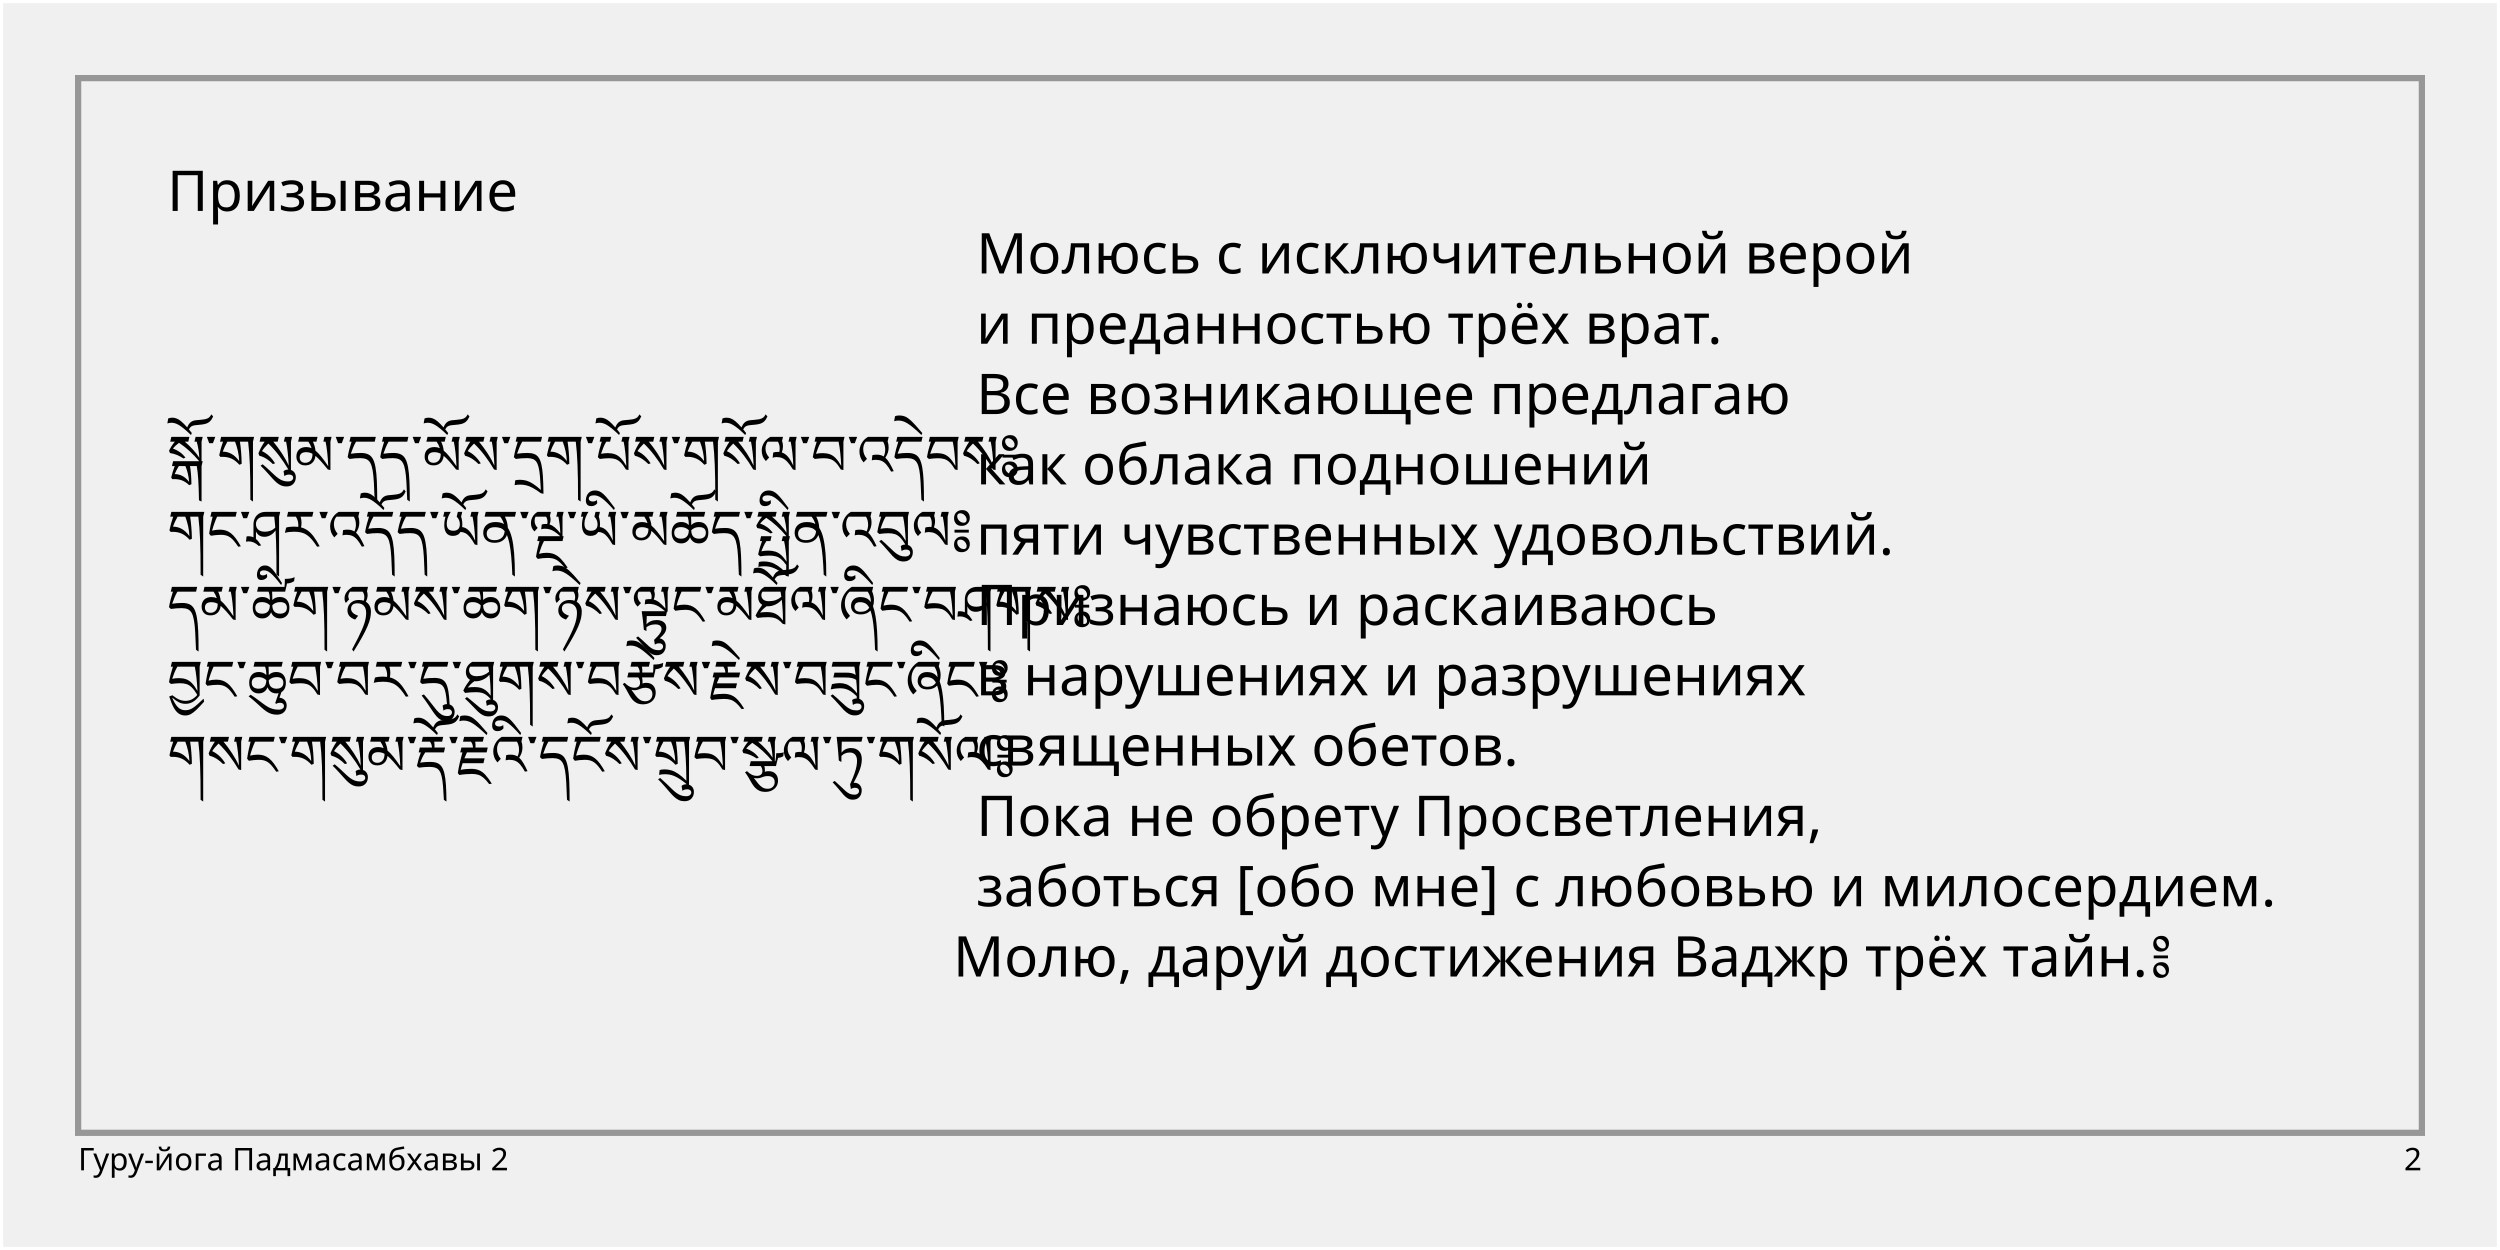
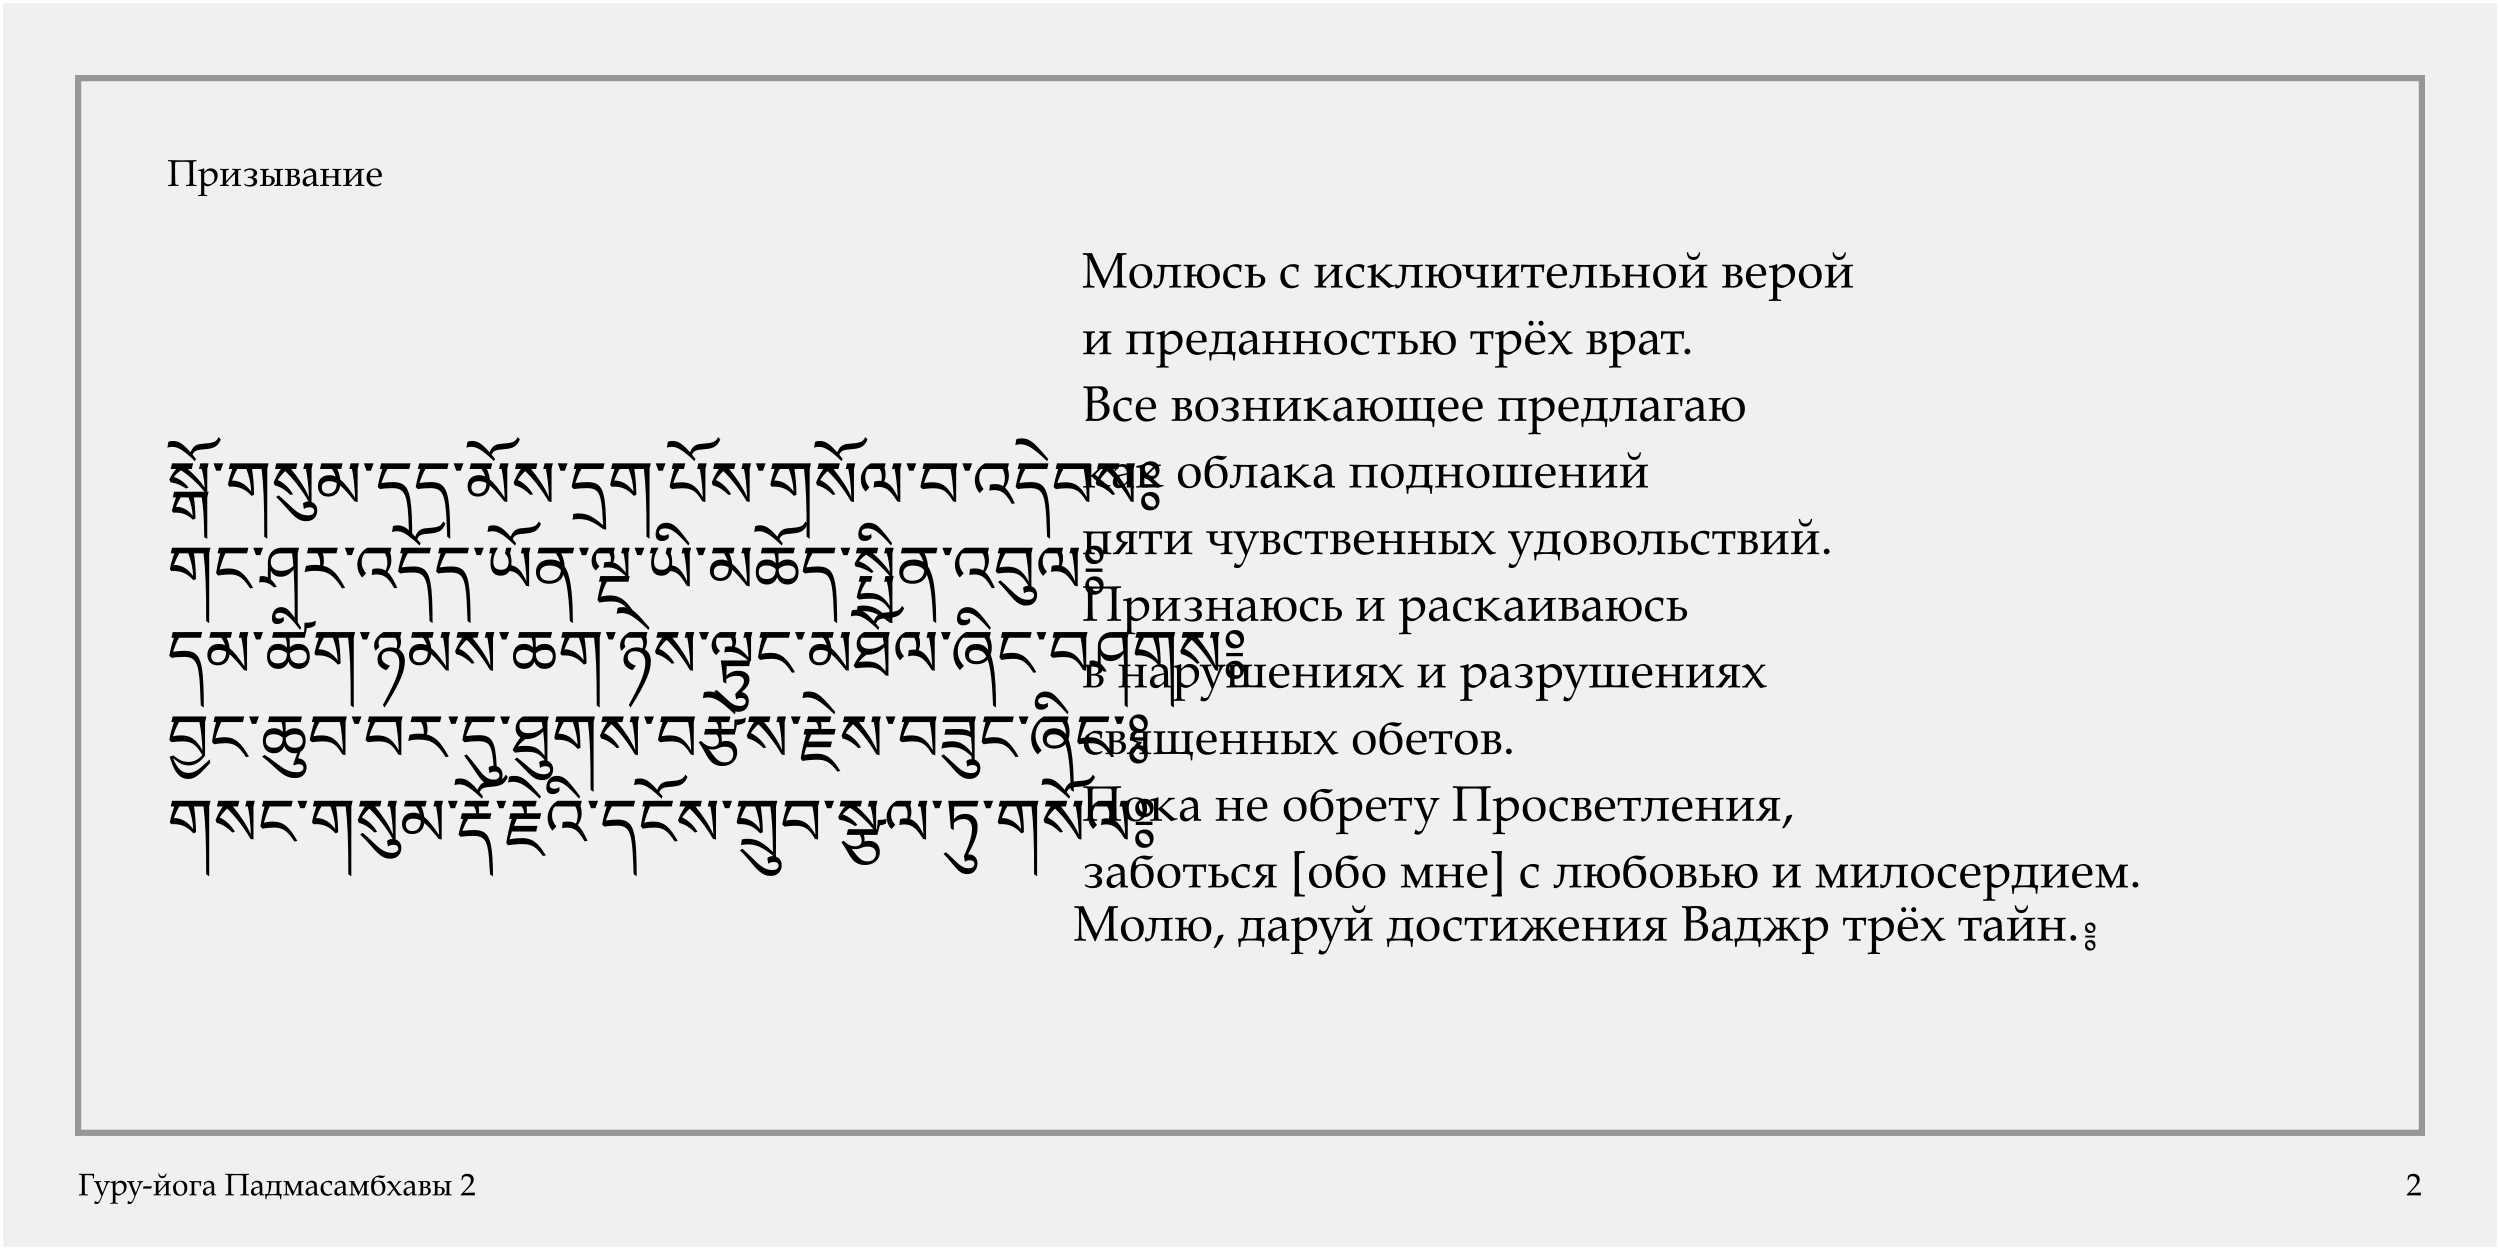
<svg xmlns="http://www.w3.org/2000/svg" width="1600px" height="800px" viewBox="0 0 1600 800" version="1.1">
  <defs />
  <g id="Page-1" stroke="none" stroke-width="1" fill="none" fill-rule="evenodd">
    <g id="2">
      <rect id="Rectangle-1" stroke="#979797" stroke-width="4" x="50" y="50" width="1500" height="675" />
      <rect id="Rectangle-1-Copy-2" stroke="#FFFFFF" stroke-width="4" x="0" y="0" width="1600" height="800" />
-       <text font-family="Geometria" font-size="20" font-weight="260" fill="#000000">
-         <tspan x="1538.56" y="749">2</tspan>
+       <text font-family="Palatino Linotype" font-size="20" font-weight="normal" fill="#000000">
+         <tspan x="1540" y="765">2</tspan>
      </text>
-       <text id="Гуру-йога-Падмасамбх" font-family="Geometria" font-size="20" font-weight="260" fill="#000000">
-         <tspan x="50" y="749">Гуру-йога Падмасамбхавы 2</tspan>
+       <text id="Гуру-йога-Падмасамбх" font-family="Palatino Linotype" font-size="20" font-weight="normal" fill="#000000">
+         <tspan x="50" y="765">Гуру-йога Падмасамбхавы 2</tspan>
      </text>
-       <text id="Призывание" font-family="Geometria" font-size="36" font-weight="260" line-spacing="48" fill="#000000">
-         <tspan x="107" y="135">Призывание</tspan>
+       <text id="Призывание" font-family="Palatino Linotype" font-size="24" font-weight="normal" line-spacing="48" fill="#000000">
+         <tspan x="107" y="119">Призывание</tspan>
      </text>
-       <text id="Молюсь-с-исключитель" font-family="Geometria" font-size="36" font-weight="260" fill="#000000">
-         <tspan x="624.832" y="175">Молюсь с исключительной верой </tspan>
-         <tspan x="624.832" y="220">      и преданностью трёх врат.</tspan>
-         <tspan x="624.832" y="265">Все возникающее предлагаю </tspan>
-         <tspan x="624.832" y="310">      как облака подношений </tspan>
-         <tspan x="624.832" y="355">      пяти чувственных удовольствий.</tspan>
-         <tspan x="624.832" y="400">Признаюсь и раскаиваюсь </tspan>
-         <tspan x="624.832" y="445">      в нарушениях и разрушениях</tspan>
-         <tspan x="624.832" y="490">      священных обетов.</tspan>
-         <tspan x="624.832" y="535">Пока не обрету Просветления,</tspan>
-         <tspan x="624.832" y="580">      заботься [обо мне] с любовью и милосердием.</tspan>
-         <tspan x="1511.26" y="580" font-family="Kailasa" font-weight="normal" />
-         <tspan x="610" y="625">Молю, даруй достижения Ваджр трёх тайн. </tspan>
-         <tspan x="1376.271" y="624.468" font-family="Kailasa" font-weight="normal">༔</tspan>
-         <tspan x="1409.28" y="625" font-family="Kailasa" font-weight="normal" />
+       <text id="Молюсь-с-исключитель" font-family="Palatino Linotype" font-size="32" font-weight="normal" fill="#000000">
+         <tspan x="692.438" y="184">Молюсь с исключительной верой </tspan>
+         <tspan x="692.438" y="226.656">      и преданностью трёх врат.</tspan>
+         <tspan x="692.438" y="269.312">Все возникающее предлагаю </tspan>
+         <tspan x="692.438" y="311.969">      как облака подношений </tspan>
+         <tspan x="692.438" y="354.625">      пяти чувственных удовольствий.</tspan>
+         <tspan x="692.438" y="397.281">Признаюсь и раскаиваюсь </tspan>
+         <tspan x="692.438" y="439.938">      в нарушениях и разрушениях</tspan>
+         <tspan x="692.438" y="482.594">      священных обетов.</tspan>
+         <tspan x="692.438" y="525.25">Пока не обрету Просветления,</tspan>
+         <tspan x="692.438" y="567.906">      заботься [обо мне] с любовью и милосердием.</tspan>
+         <tspan x="687" y="601.969">Молю, даруй достижения Ваджр трёх тайн. </tspan>
+         <tspan x="1333.198" y="607.436" font-family="Kokonor" font-size="24">༔</tspan>
+         <tspan x="1365.561" y="610.562" />
      </text>
-       <text id="སྒོ་གསུམ་དད་མོས་དྲག་" font-family="Kailasa" font-size="36" font-weight="normal" line-spacing="48" fill="#000000">
-         <tspan x="107" y="304">སྒོ་གསུམ་དད་མོས་དྲག་པོས་གསོལ་བ་འདེབས༔</tspan>
-         <tspan x="550.298" y="308.532" font-family="Geometria" font-weight="260" />
-         <tspan x="107" y="352">གང་ཤར་འདོད་ཡོན་ལྔ་ཡི་མཆོད་སྤྲིན་འབུལ༔</tspan>
-         <tspan x="526.026" y="356.532" font-family="Geometria" font-weight="260" />
-         <tspan x="107" y="400">དམ་ཚིག་ཉམས་ཆག་ཉེས་ལྟུང་མཐོལ་ཞིང་བཤགས༔</tspan>
-         <tspan x="583.695" y="404.532" font-family="Geometria" font-weight="260" />
-         <tspan x="107" y="448">བྱང་ཆུབ་བར་དུ་ཐུགས་བརྩེས་རྗེས་བཟུང་ཞིང་༔</tspan>
-         <tspan x="551.905" y="452.532" font-family="Geometria" font-weight="260" />
-         <tspan x="107" y="496">གསང་གསུམ་རྡོ་རྗེའི་དངོས་གྲུབ་སྩལ་ཏུ་གསོལ༔</tspan>
-         <tspan x="532.946" y="497.304" font-family="Geometria" font-weight="260"> </tspan>
+       <text id="སྒོ་གསུམ་དད་མོས་དྲག་" font-family="Tibetan Machine Uni" font-size="42" font-weight="normal" line-spacing="54" fill="#000000">
+         <tspan x="107" y="325">སྒོ་གསུམ་དད་མོས་དྲག་པོས་གསོལ་བ་འདེབས༔</tspan>
+         <tspan x="107" y="379">གང་ཤར་འདོད་ཡོན་ལྔ་ཡི་མཆོད་སྤྲིན་འབུལ༔</tspan>
+         <tspan x="107" y="433">དམ་ཚིག་ཉམས་ཆག་ཉེས་ལྟུང་མཐོལ་ཞིང་བཤགས༔</tspan>
+         <tspan x="107" y="487">བྱང་ཆུབ་བར་དུ་ཐུགས་བརྩེས་རྗེས་བཟུང་ཞིང་༔</tspan>
+         <tspan x="107" y="541">གསང་གསུམ་རྡོ་རྗེའི་དངོས་གྲུབ་སྩལ་ཏུ་གསོལ༔ </tspan>
      </text>
    </g>
  </g>
</svg>
